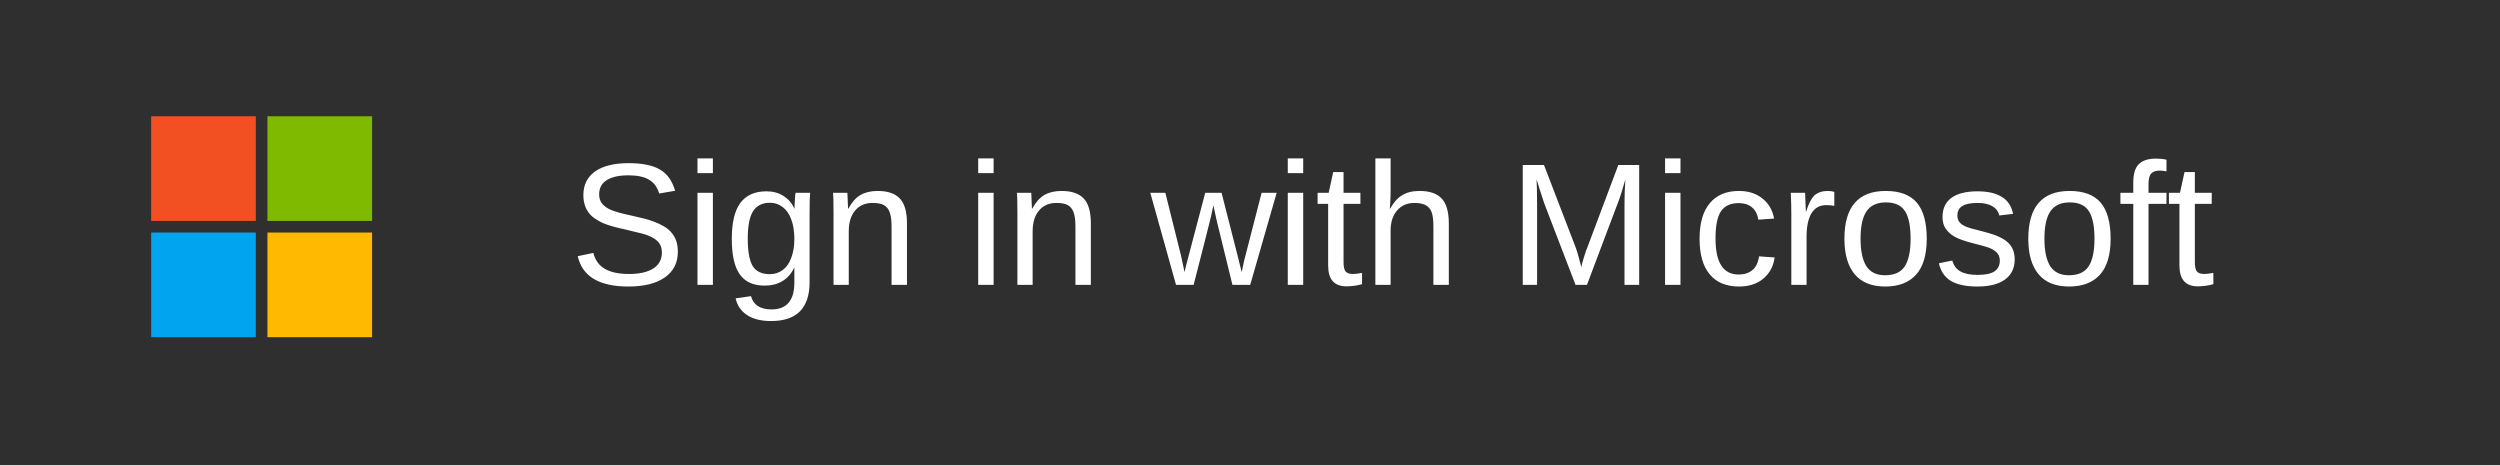
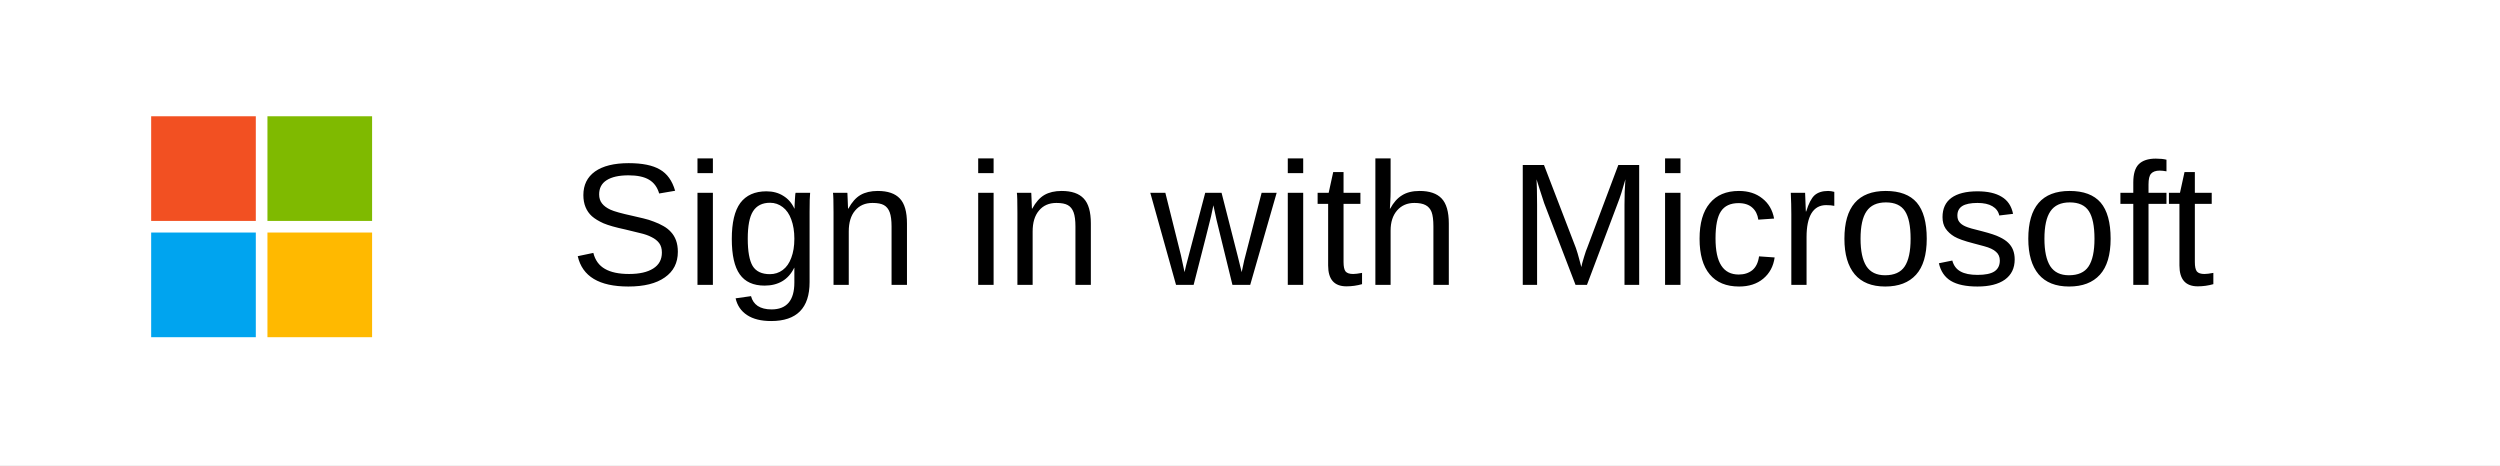
<svg xmlns="http://www.w3.org/2000/svg" xmlns:xlink="http://www.w3.org/1999/xlink" version="1.1" id="Layer_1" x="0px" y="0px" viewBox="0 0 215 40" style="enable-background:new 0 0 215 40;" xml:space="preserve">
  <style type="text/css">
	.st0{fill:#F25022;}
	.st1{fill:#00A4EF;}
	.st2{fill:#7FBA00;}
	.st3{fill:#FFB900;}
- 	.st4{fill:#2F2F2F;}
- 	.st5{fill:#FFFFFF;}
+ 	.st4{fill:#FFFFFF;}
+ 	.st5{fill:#000;}
	.st6{font-family:"Segoe UI","wf_segoe-ui_normal","Arial",sans-serif;}
	.st7{font-size:15px;}
	.st8{fill:none;}
</style>
  <symbol id="MS_x5F_Symbol_x5F_19" viewBox="0 -19 19 19">
    <rect y="-9" class="st0" width="9" height="9" />
    <rect y="-19" class="st1" width="9" height="9" />
    <rect x="10" y="-9" class="st2" width="9" height="9" />
    <rect x="10" y="-19" class="st3" width="9" height="9" />
  </symbol>
  <rect class="st4" width="215" height="40" />
  <text transform="matrix(0.9981 0 0 1 49 24.5)" class="st5 st6 st7">Sign in with Microsoft</text>
  <g>
    <use xlink:href="#MS_x5F_Symbol_x5F_19" width="19" height="19" y="-19" transform="matrix(1 0 0 -1 13 10)" style="overflow:visible;" />
    <rect x="12" y="9" class="st8" width="21" height="21" />
  </g>
</svg>
